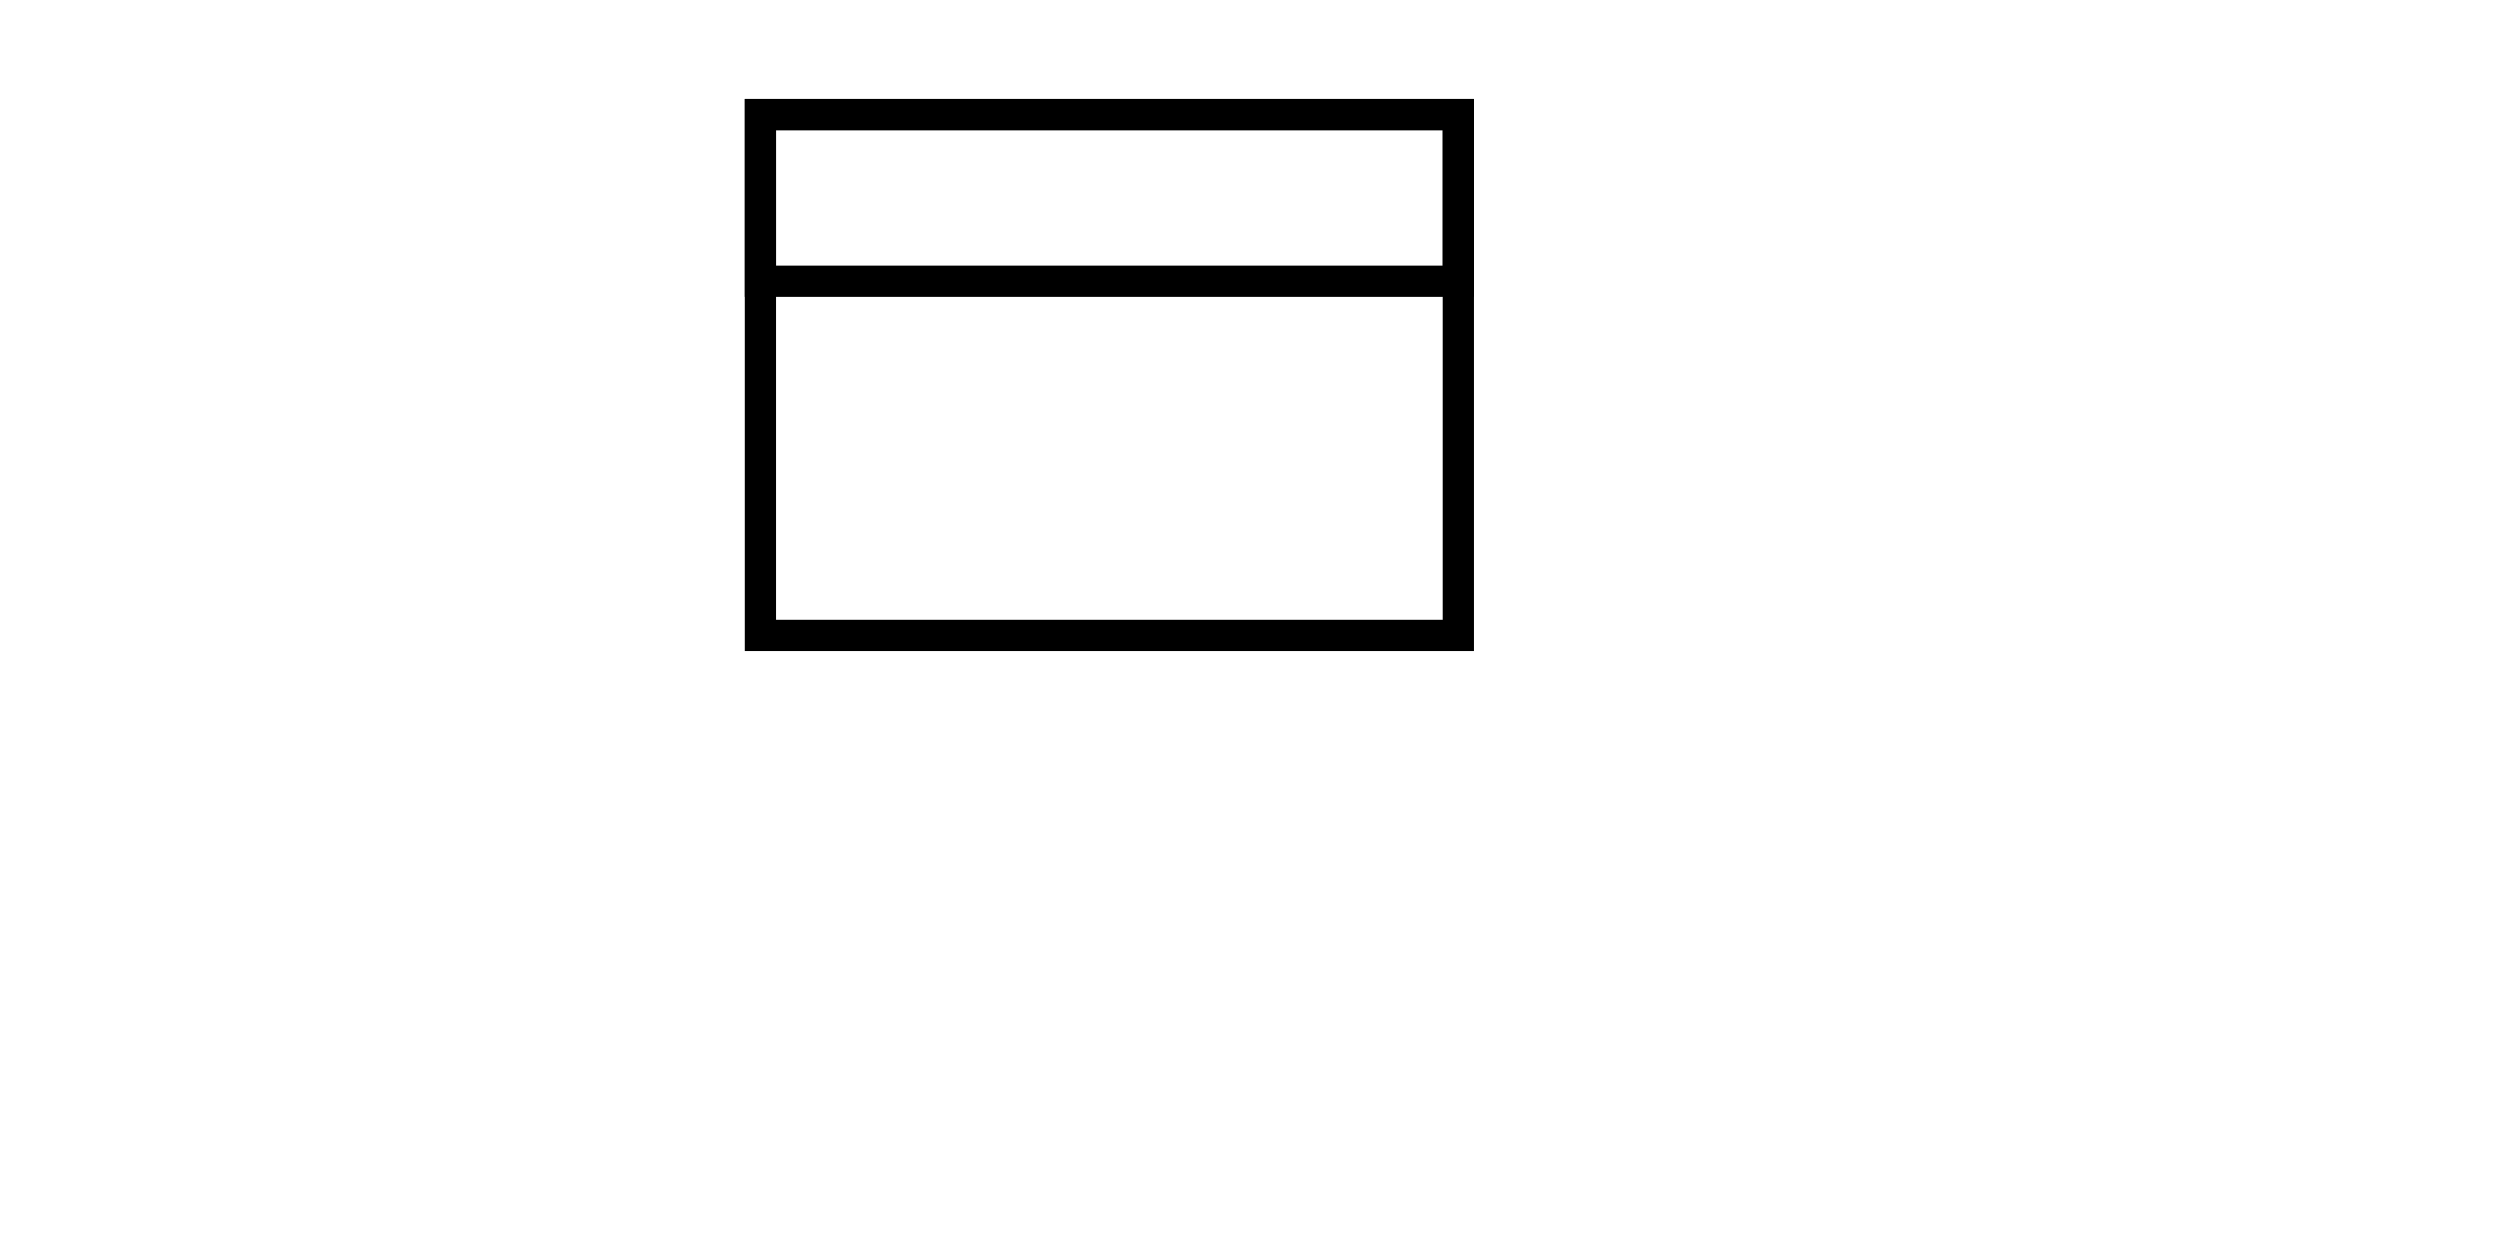
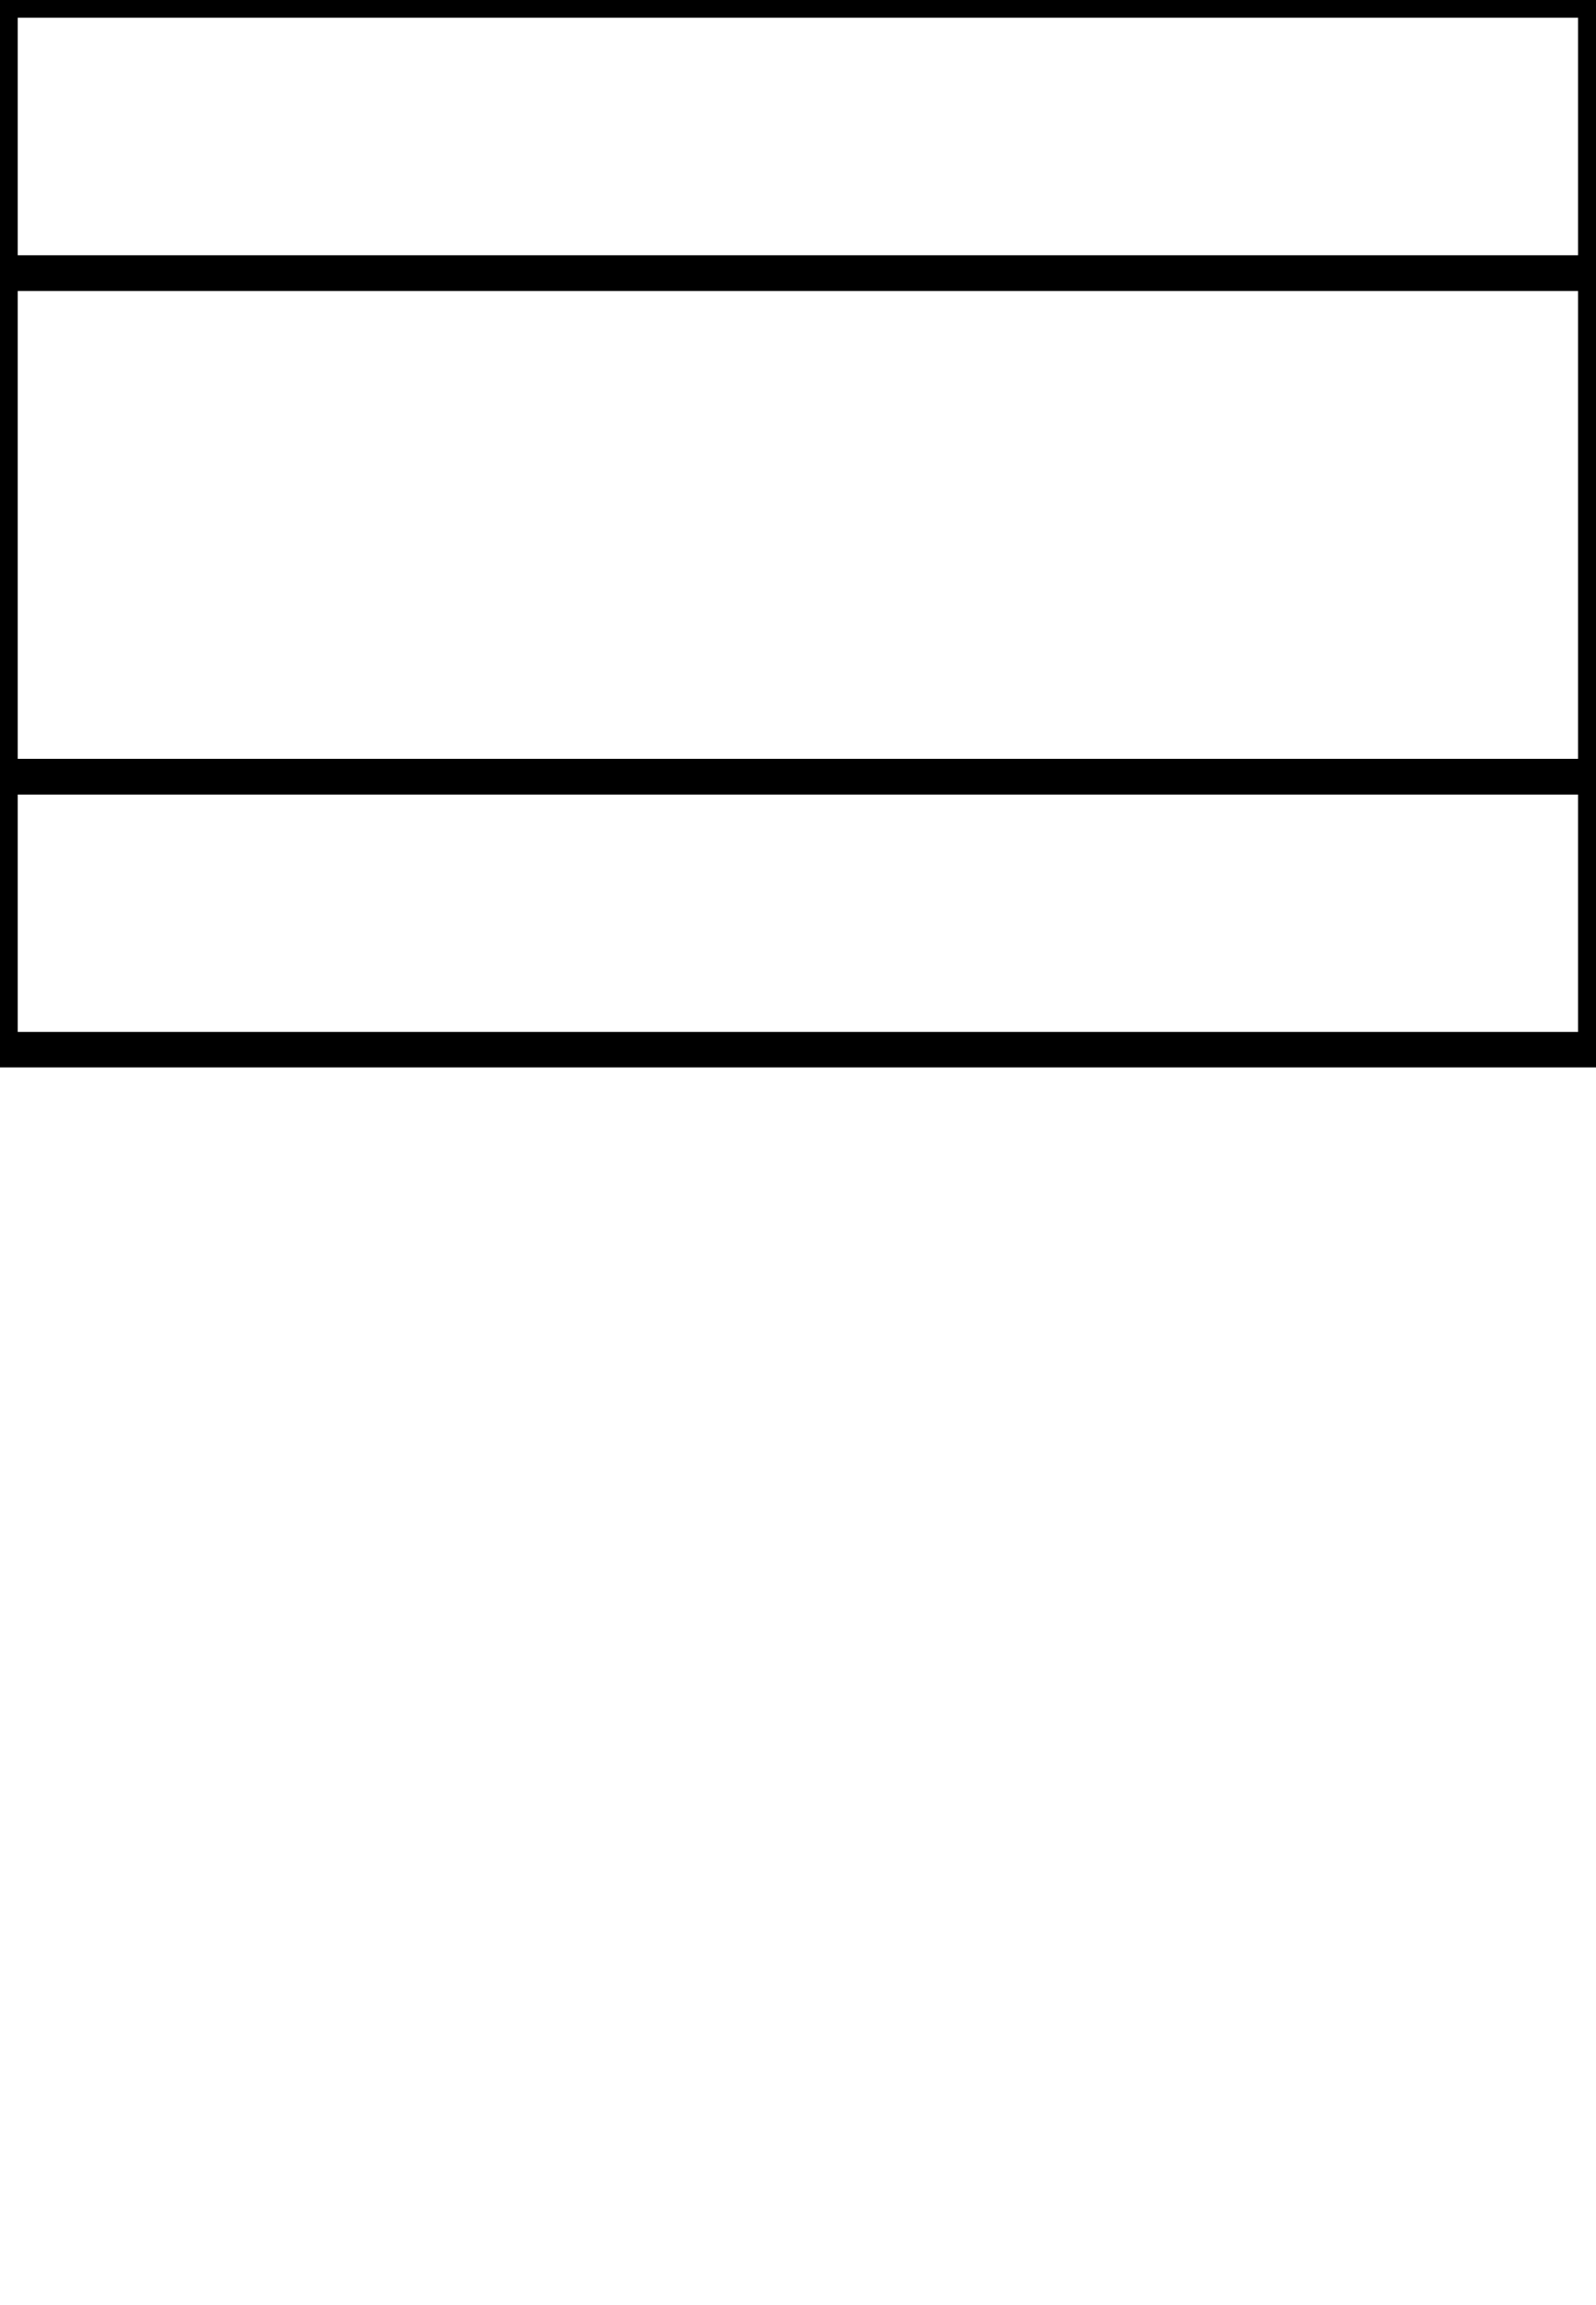
- <svg xmlns="http://www.w3.org/2000/svg" version="1.1" width="240" height="120" xml:space="preserve" id="canvas1">
-   <rect id="canvas1-rectangle" class="stroke" stroke="rgb(0, 0, 0)" stroke-width="3" stroke-miterlimit="10" fill="none" x="73" y="11" width="67" height="50" />
-   <rect id="canvas1-rectangle3" class="stroke" stroke="rgb(0, 0, 0)" stroke-width="3" stroke-miterlimit="10" fill="none" x="73" y="11" width="67" height="16" />
+ <svg xmlns="http://www.w3.org/2000/svg" version="1.1" width="45" height="65">
+   <rect class="stroke" stroke="rgb(0, 0, 0)" stroke-width="1" fill="none" x="0" y="0" width="45" height="7.7" />
+   <rect class="stroke" stroke="rgb(0, 0, 0)" stroke-width="1" fill="none" x="0" y="7.7" width="45" height="14.2" />
+   <rect class="stroke" stroke="rgb(0, 0, 0)" stroke-width="1" fill="none" x="0" y="21.9" width="45" height="7.7" />
</svg>
